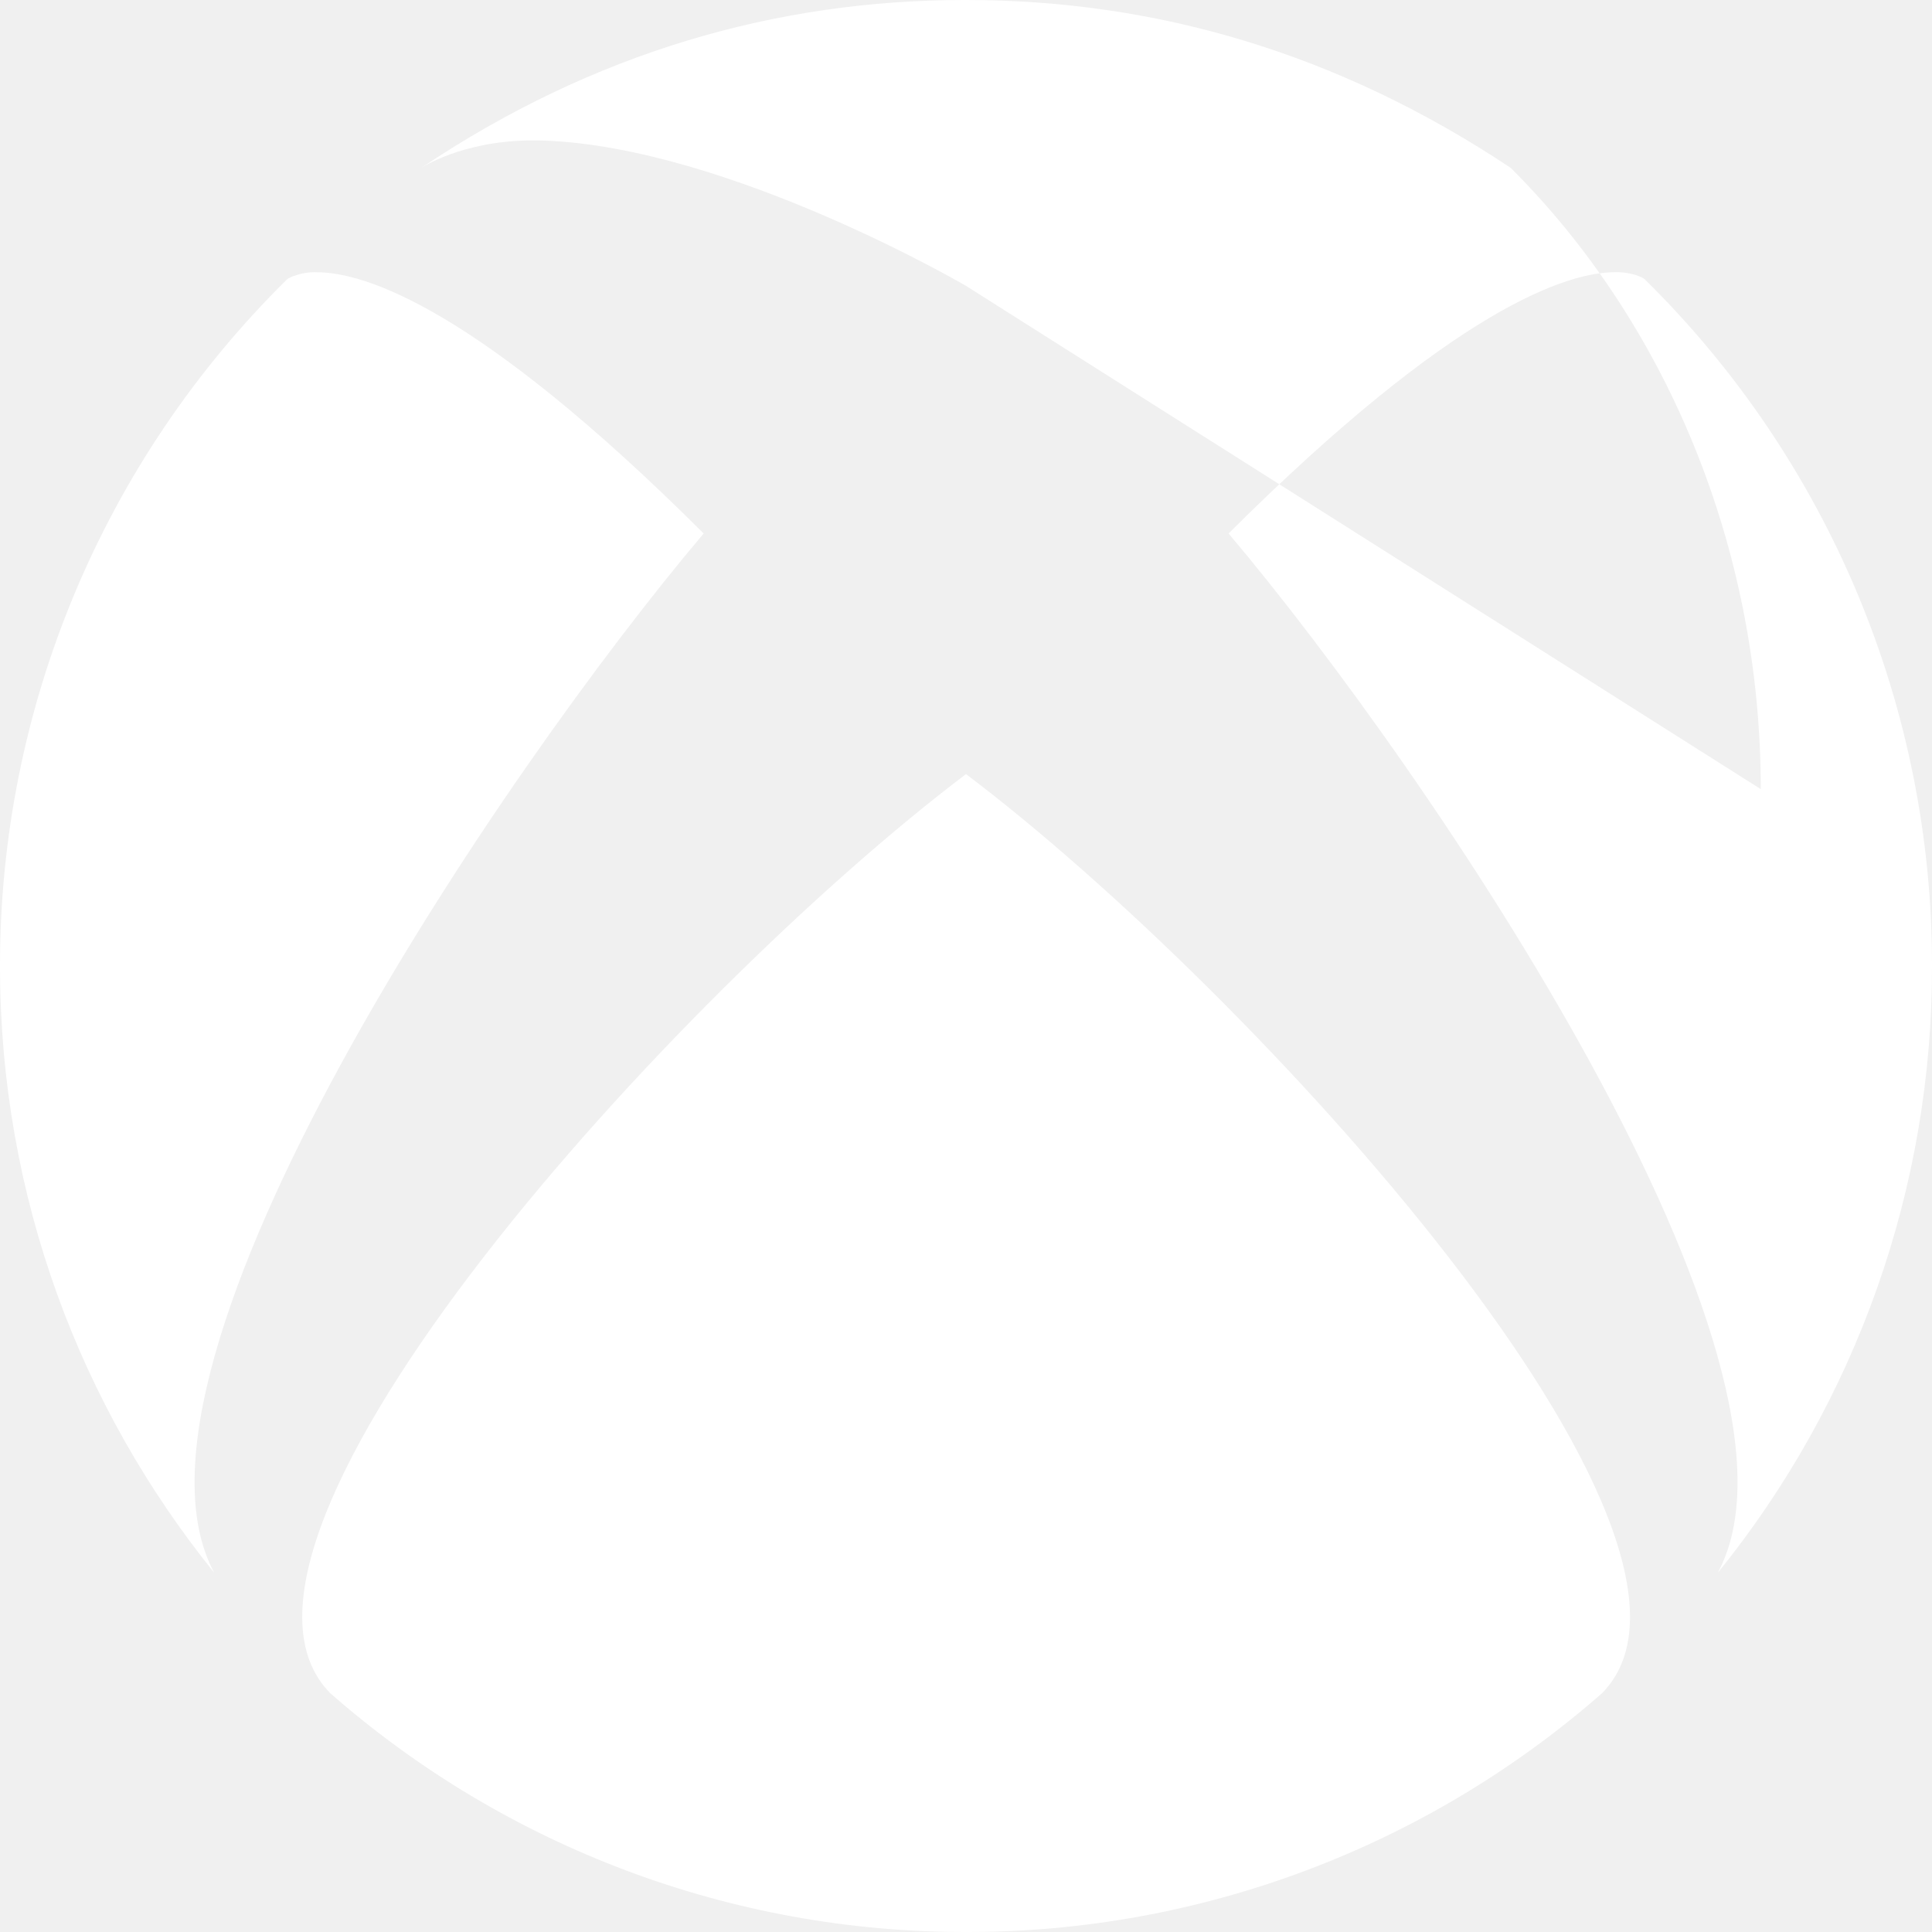
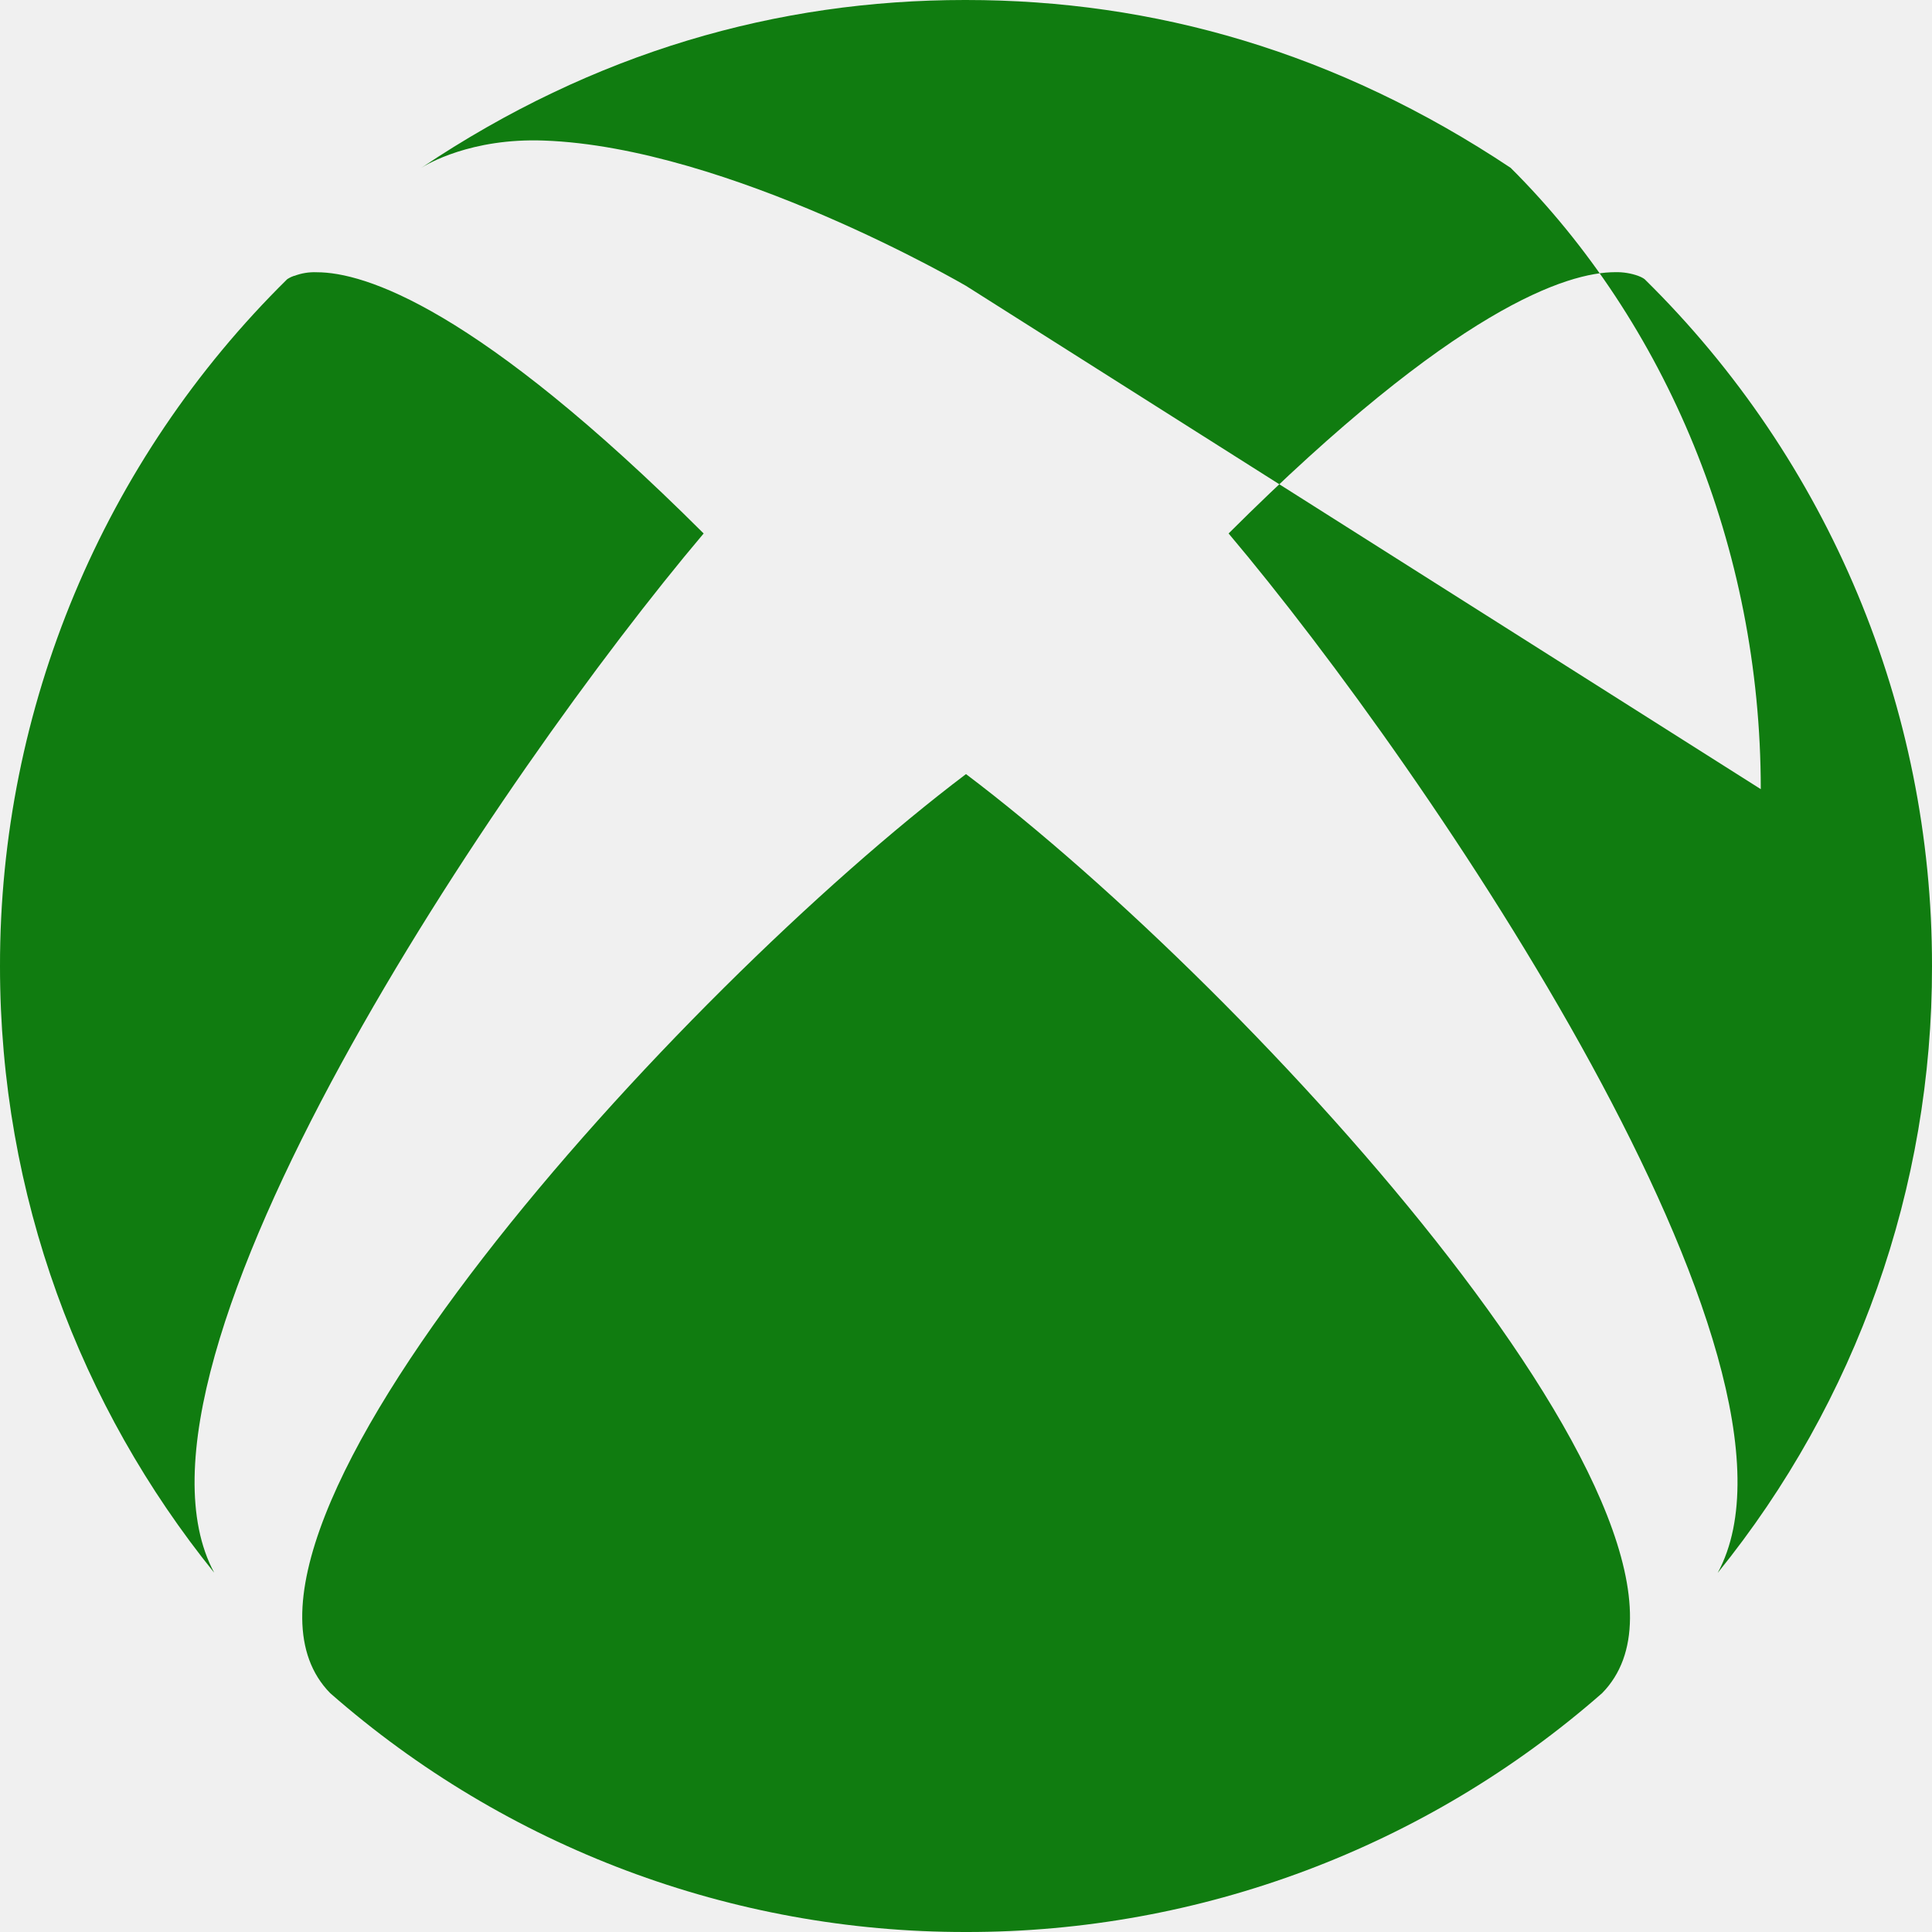
<svg xmlns="http://www.w3.org/2000/svg" viewBox="0 0 24 24">
-   <path fill="#fff" d="M4.102 21.033A11.95 11.95 0 0 0 12 24a11.96 11.96 0 0 0 7.902-2.967c1.877-1.912-4.316-8.709-7.902-11.417c-3.582 2.708-9.779 9.505-7.898 11.417m11.16-14.406c2.5 2.961 7.484 10.313 6.076 12.912A11.94 11.94 0 0 0 24 12.004a11.95 11.95 0 0 0-3.57-8.536s-.027-.022-.082-.042a.8.8 0 0 0-.281-.045c-.592 0-1.985.434-4.805 3.246M3.654 3.426c-.057.02-.082.041-.086.042A11.96 11.96 0 0 0 0 12.004c0 2.854.998 5.473 2.661 7.533c-1.401-2.605 3.579-9.951 6.08-12.91c-2.82-2.813-4.216-3.245-4.806-3.245a.7.7 0 0 0-.281.046zM12 3.551S9.055 1.828 6.755 1.746c-.903-.033-1.454.295-1.521.339C7.379.646 9.659 0 11.984 0H12c2.334 0 4.605.646 6.766 2.085c1.927 1.919 3.107 4.706 3.107 7.718Z" />
+   <path fill="#107C10" d="M4.102 21.033A11.95 11.95 0 0 0 12 24a11.96 11.96 0 0 0 7.902-2.967c1.877-1.912-4.316-8.709-7.902-11.417c-3.582 2.708-9.779 9.505-7.898 11.417m11.16-14.406c2.5 2.961 7.484 10.313 6.076 12.912A11.94 11.94 0 0 0 24 12.004a11.95 11.95 0 0 0-3.57-8.536s-.027-.022-.082-.042a.8.8 0 0 0-.281-.045c-.592 0-1.985.434-4.805 3.246M3.654 3.426c-.057.02-.082.041-.086.042A11.96 11.96 0 0 0 0 12.004c0 2.854.998 5.473 2.661 7.533c-1.401-2.605 3.579-9.951 6.08-12.91c-2.82-2.813-4.216-3.245-4.806-3.245a.7.7 0 0 0-.281.046zM12 3.551S9.055 1.828 6.755 1.746c-.903-.033-1.454.295-1.521.339C7.379.646 9.659 0 11.984 0H12c2.334 0 4.605.646 6.766 2.085c1.927 1.919 3.107 4.706 3.107 7.718Z" />
</svg>
